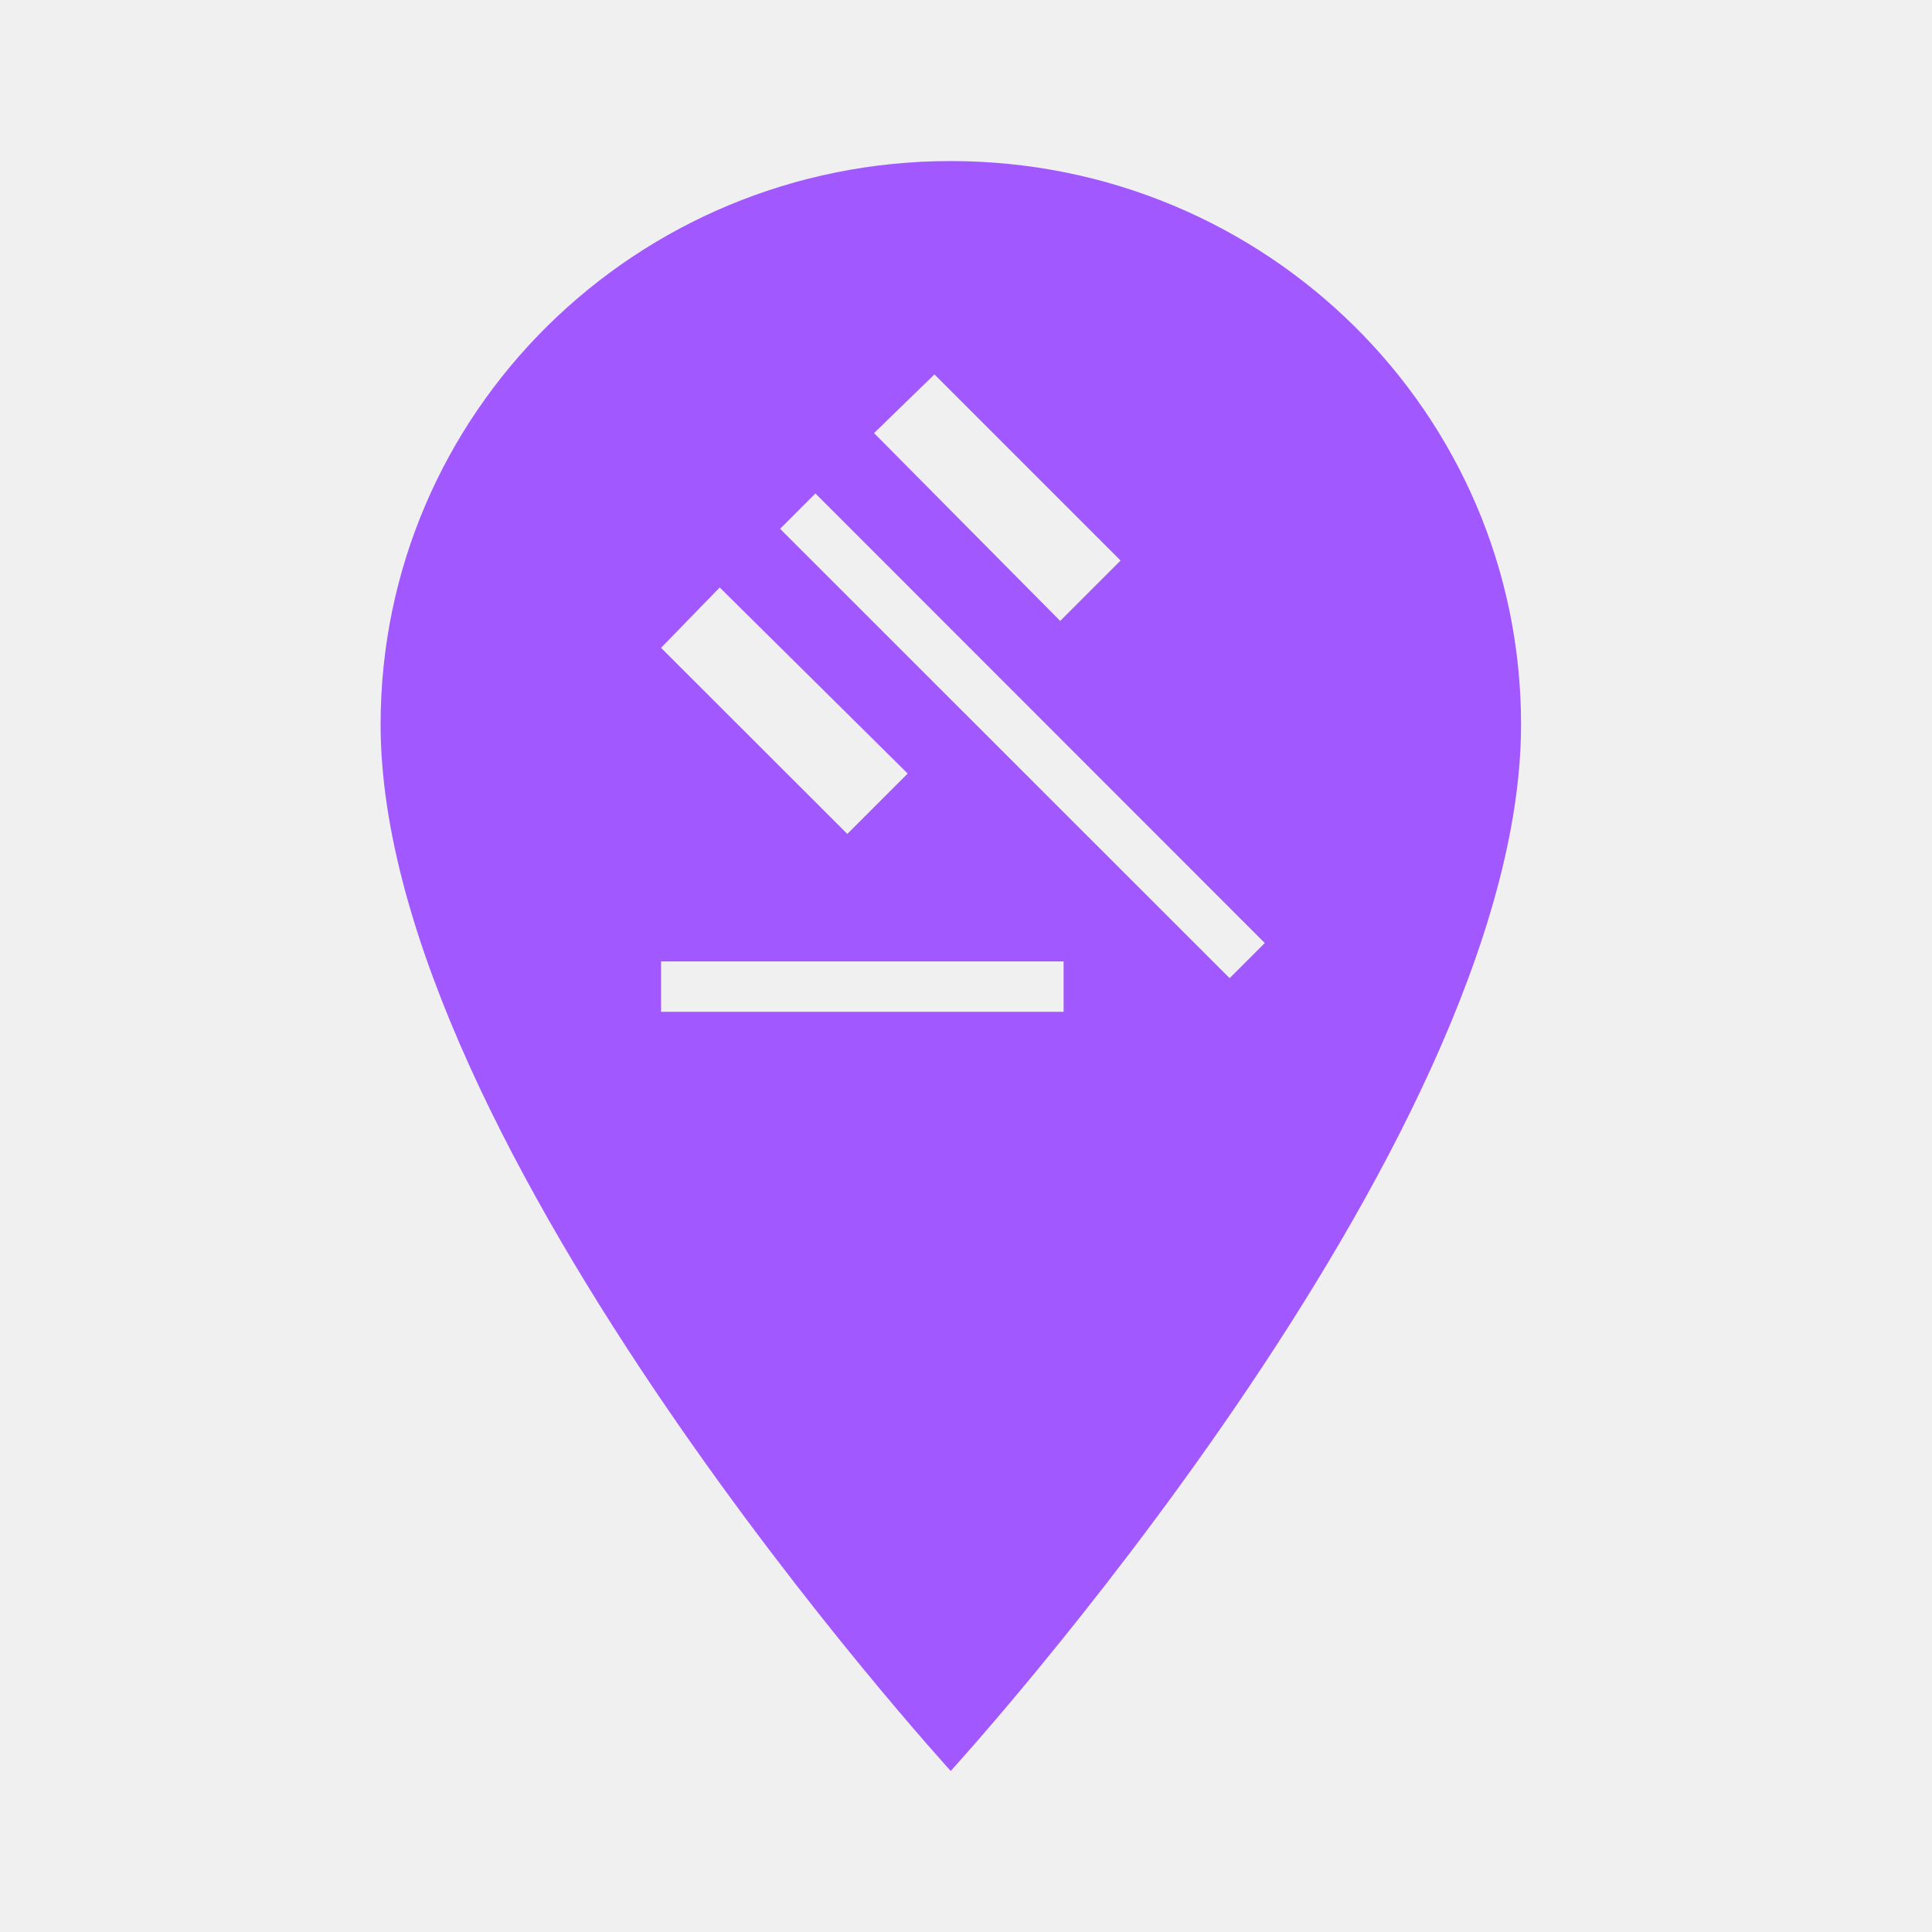
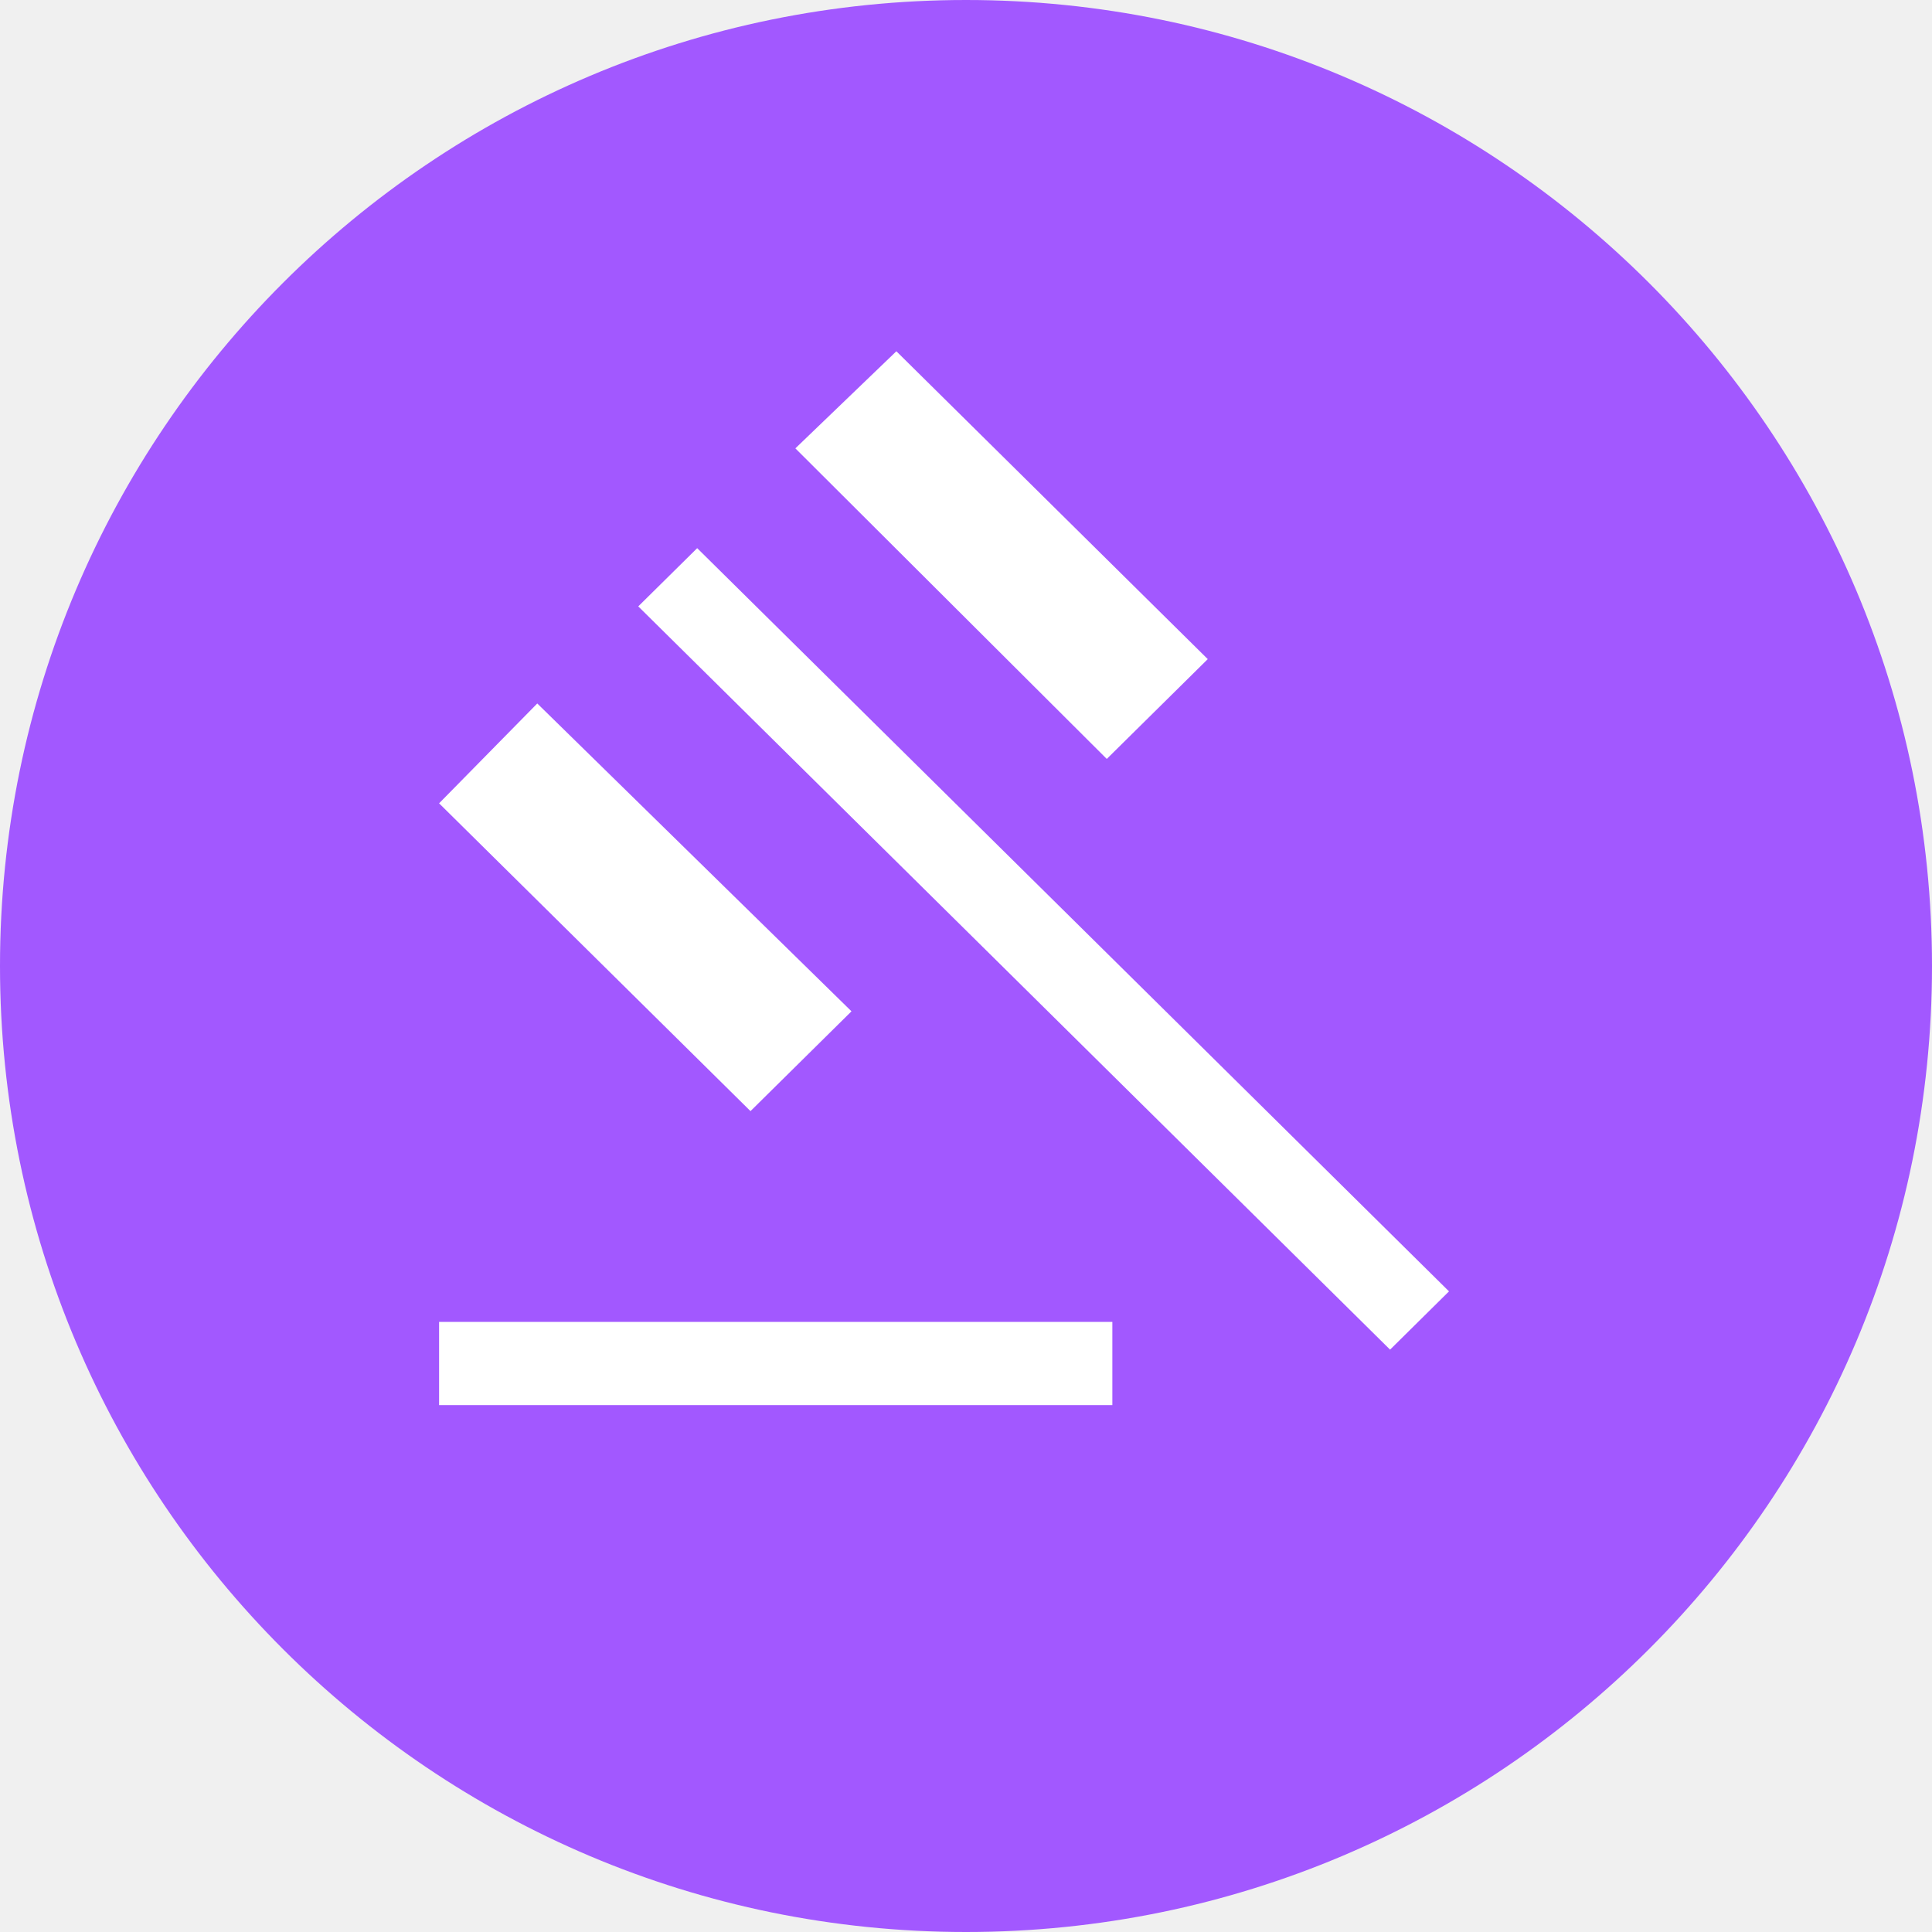
<svg xmlns="http://www.w3.org/2000/svg" viewBox="0 0 44 44" height="44" width="44">
  <rect fill="none" x="0" y="0" width="44" height="44" />
-   <path fill="#a258ff" transform="translate(2 2)" d="M 19.652 1.668 C 12.473 1.668 6.668 7.406 6.668 14.5 C 6.668 24.125 19.652 38.332 19.652 38.332 C 19.652 38.332 32.641 24.125 32.641 14.5 C 32.641 7.406 26.832 1.668 19.652 1.668 Z M 19.652 1.668 M 13.055 21.043 L 13.055 19.895 L 22.223 19.895 L 22.223 21.043 Z M 17.297 16.992 L 13.055 12.754 L 14.391 11.379 L 18.672 15.617 Z M 22.145 12.141 L 17.906 7.863 L 19.281 6.527 L 23.52 10.766 Z M 26.004 20.277 L 15.766 10.043 L 16.57 9.238 L 26.805 19.477 Z M 26.004 20.277 " />
+   <rect x="0" y="0" width="44" height="44" rx="22" ry="22" fill="#a258ff" />
+   <path fill="#fff" transform="translate(2 2)" d="M8 30V28.105H23.333V30H8ZM15.092 23.305L8 16.295L10.236 14.021L17.392 21.032L15.092 23.305ZM23.206 15.284L16.114 8.211L18.414 6L25.506 13.011L23.206 15.284ZM29.658 28.737L12.536 11.81L13.878 10.484L31 27.41L29.658 28.737Z" />
</svg>
